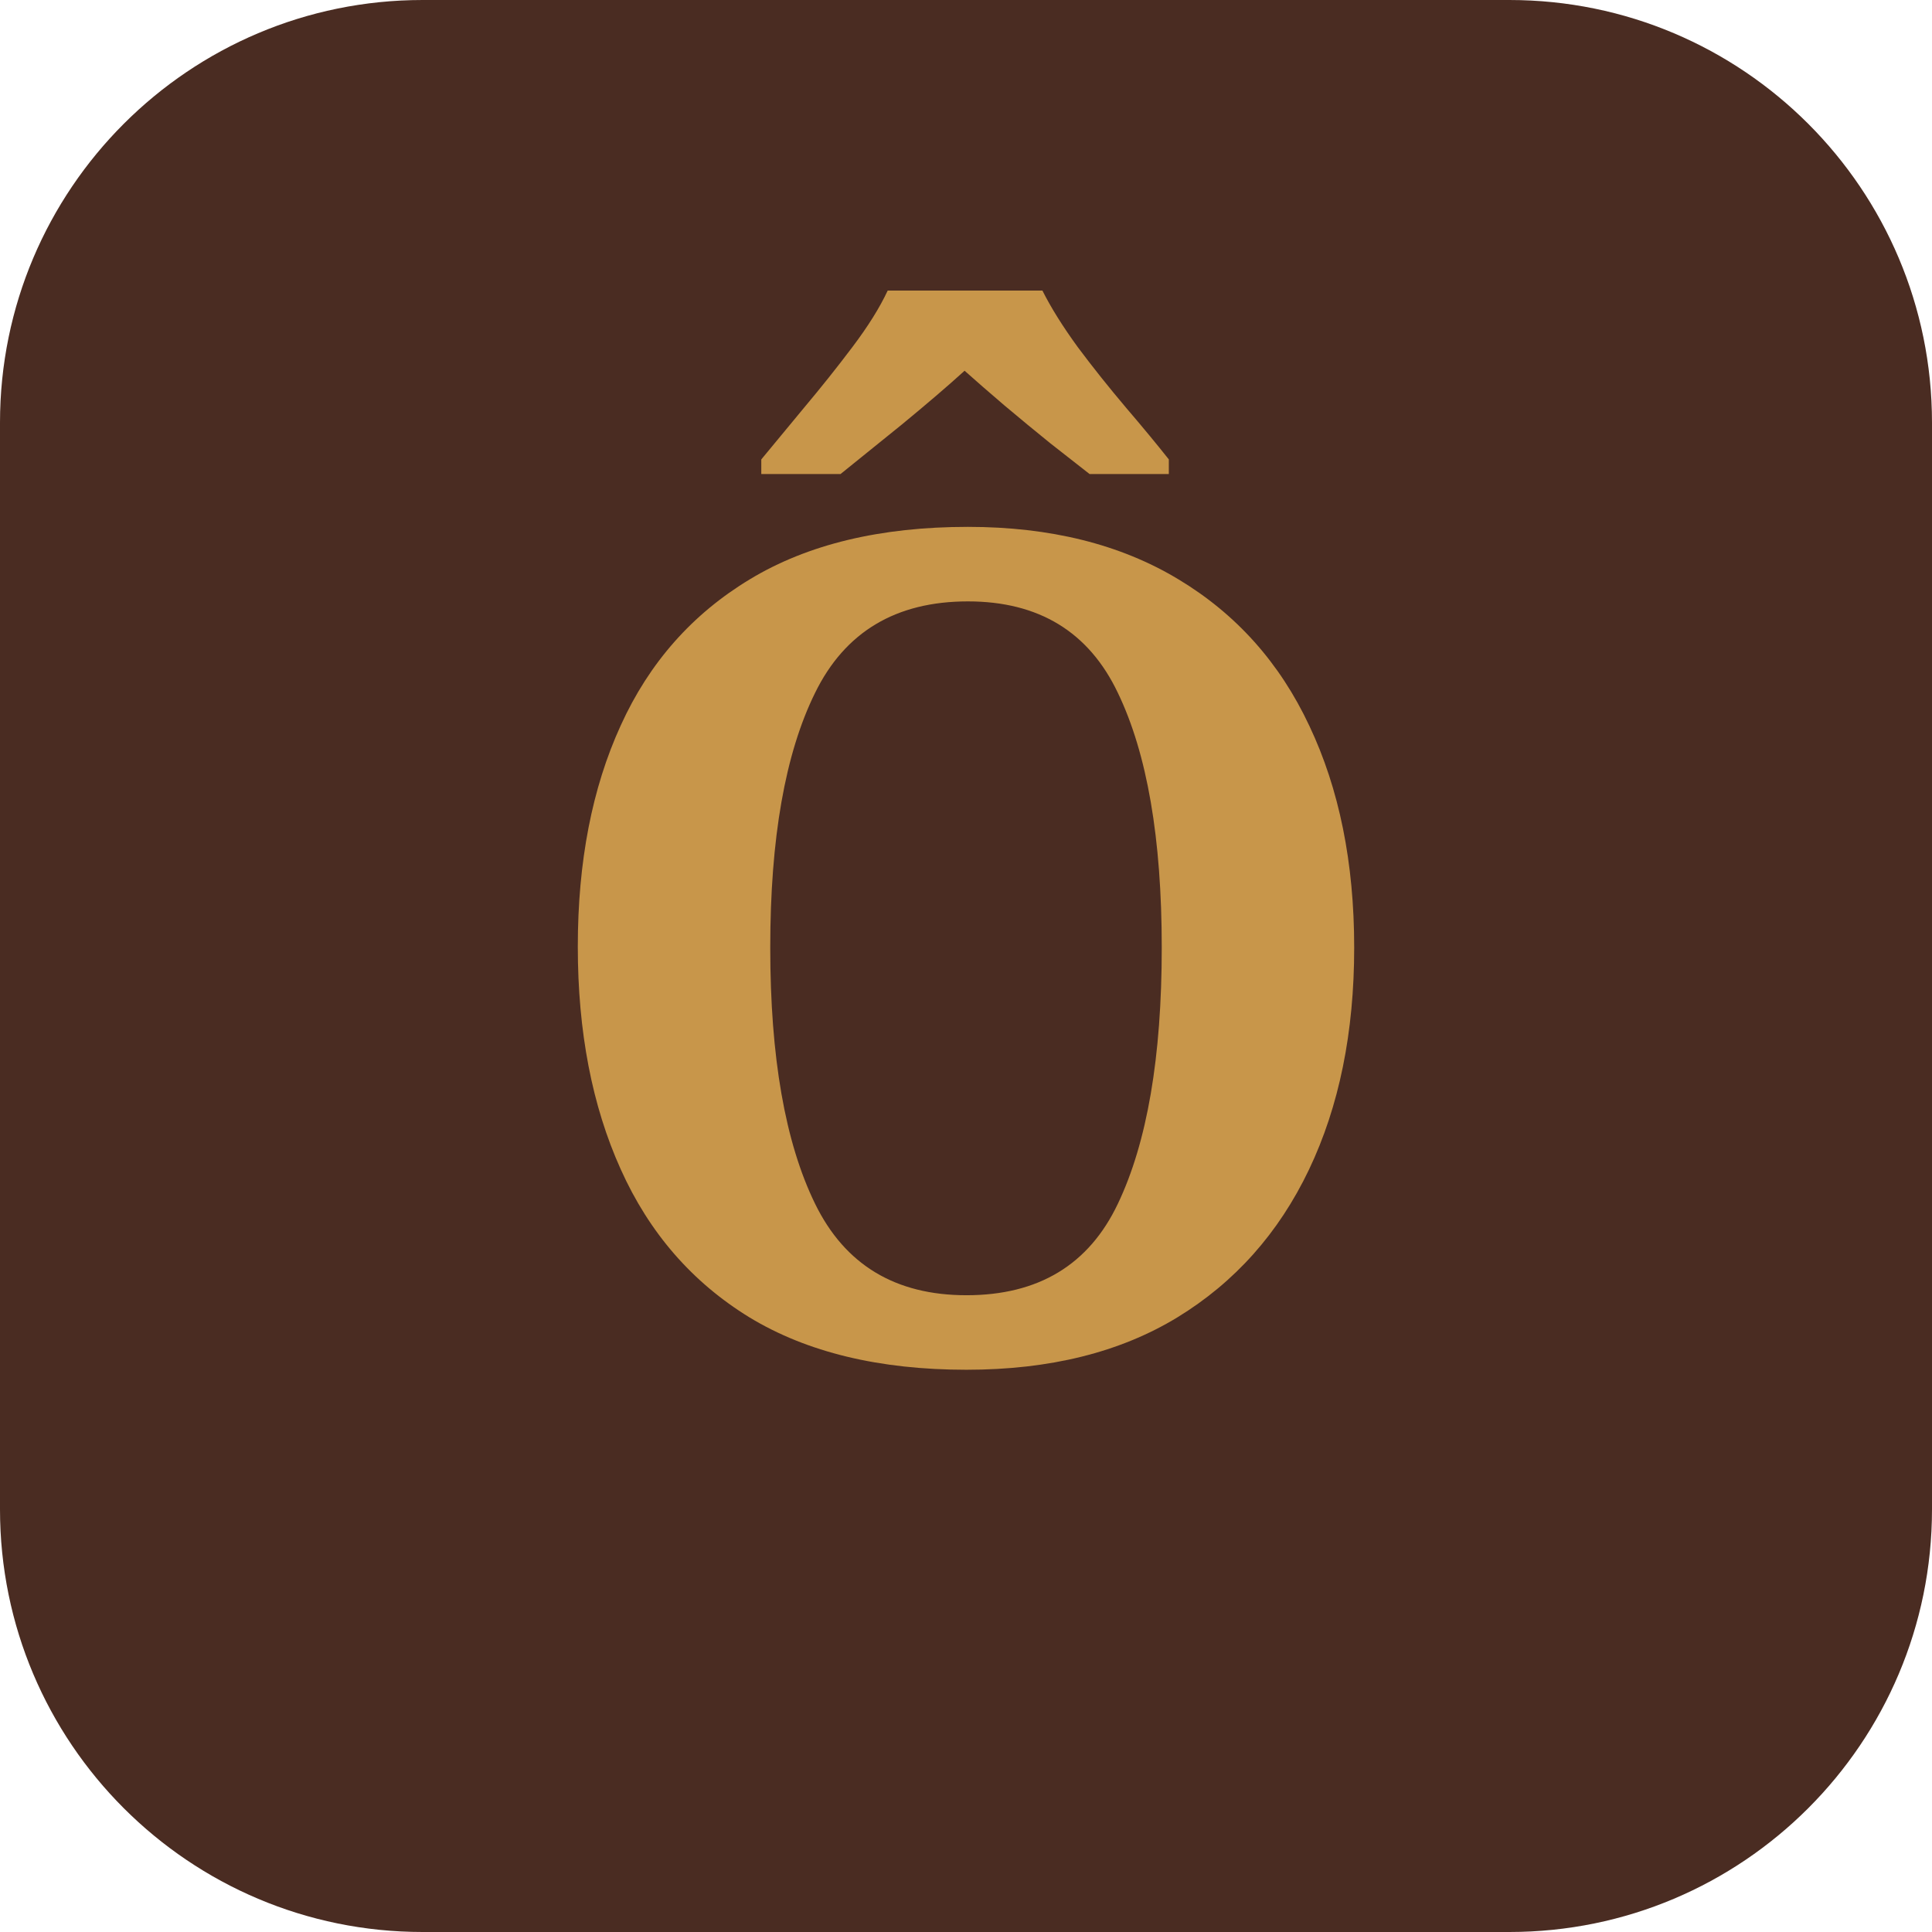
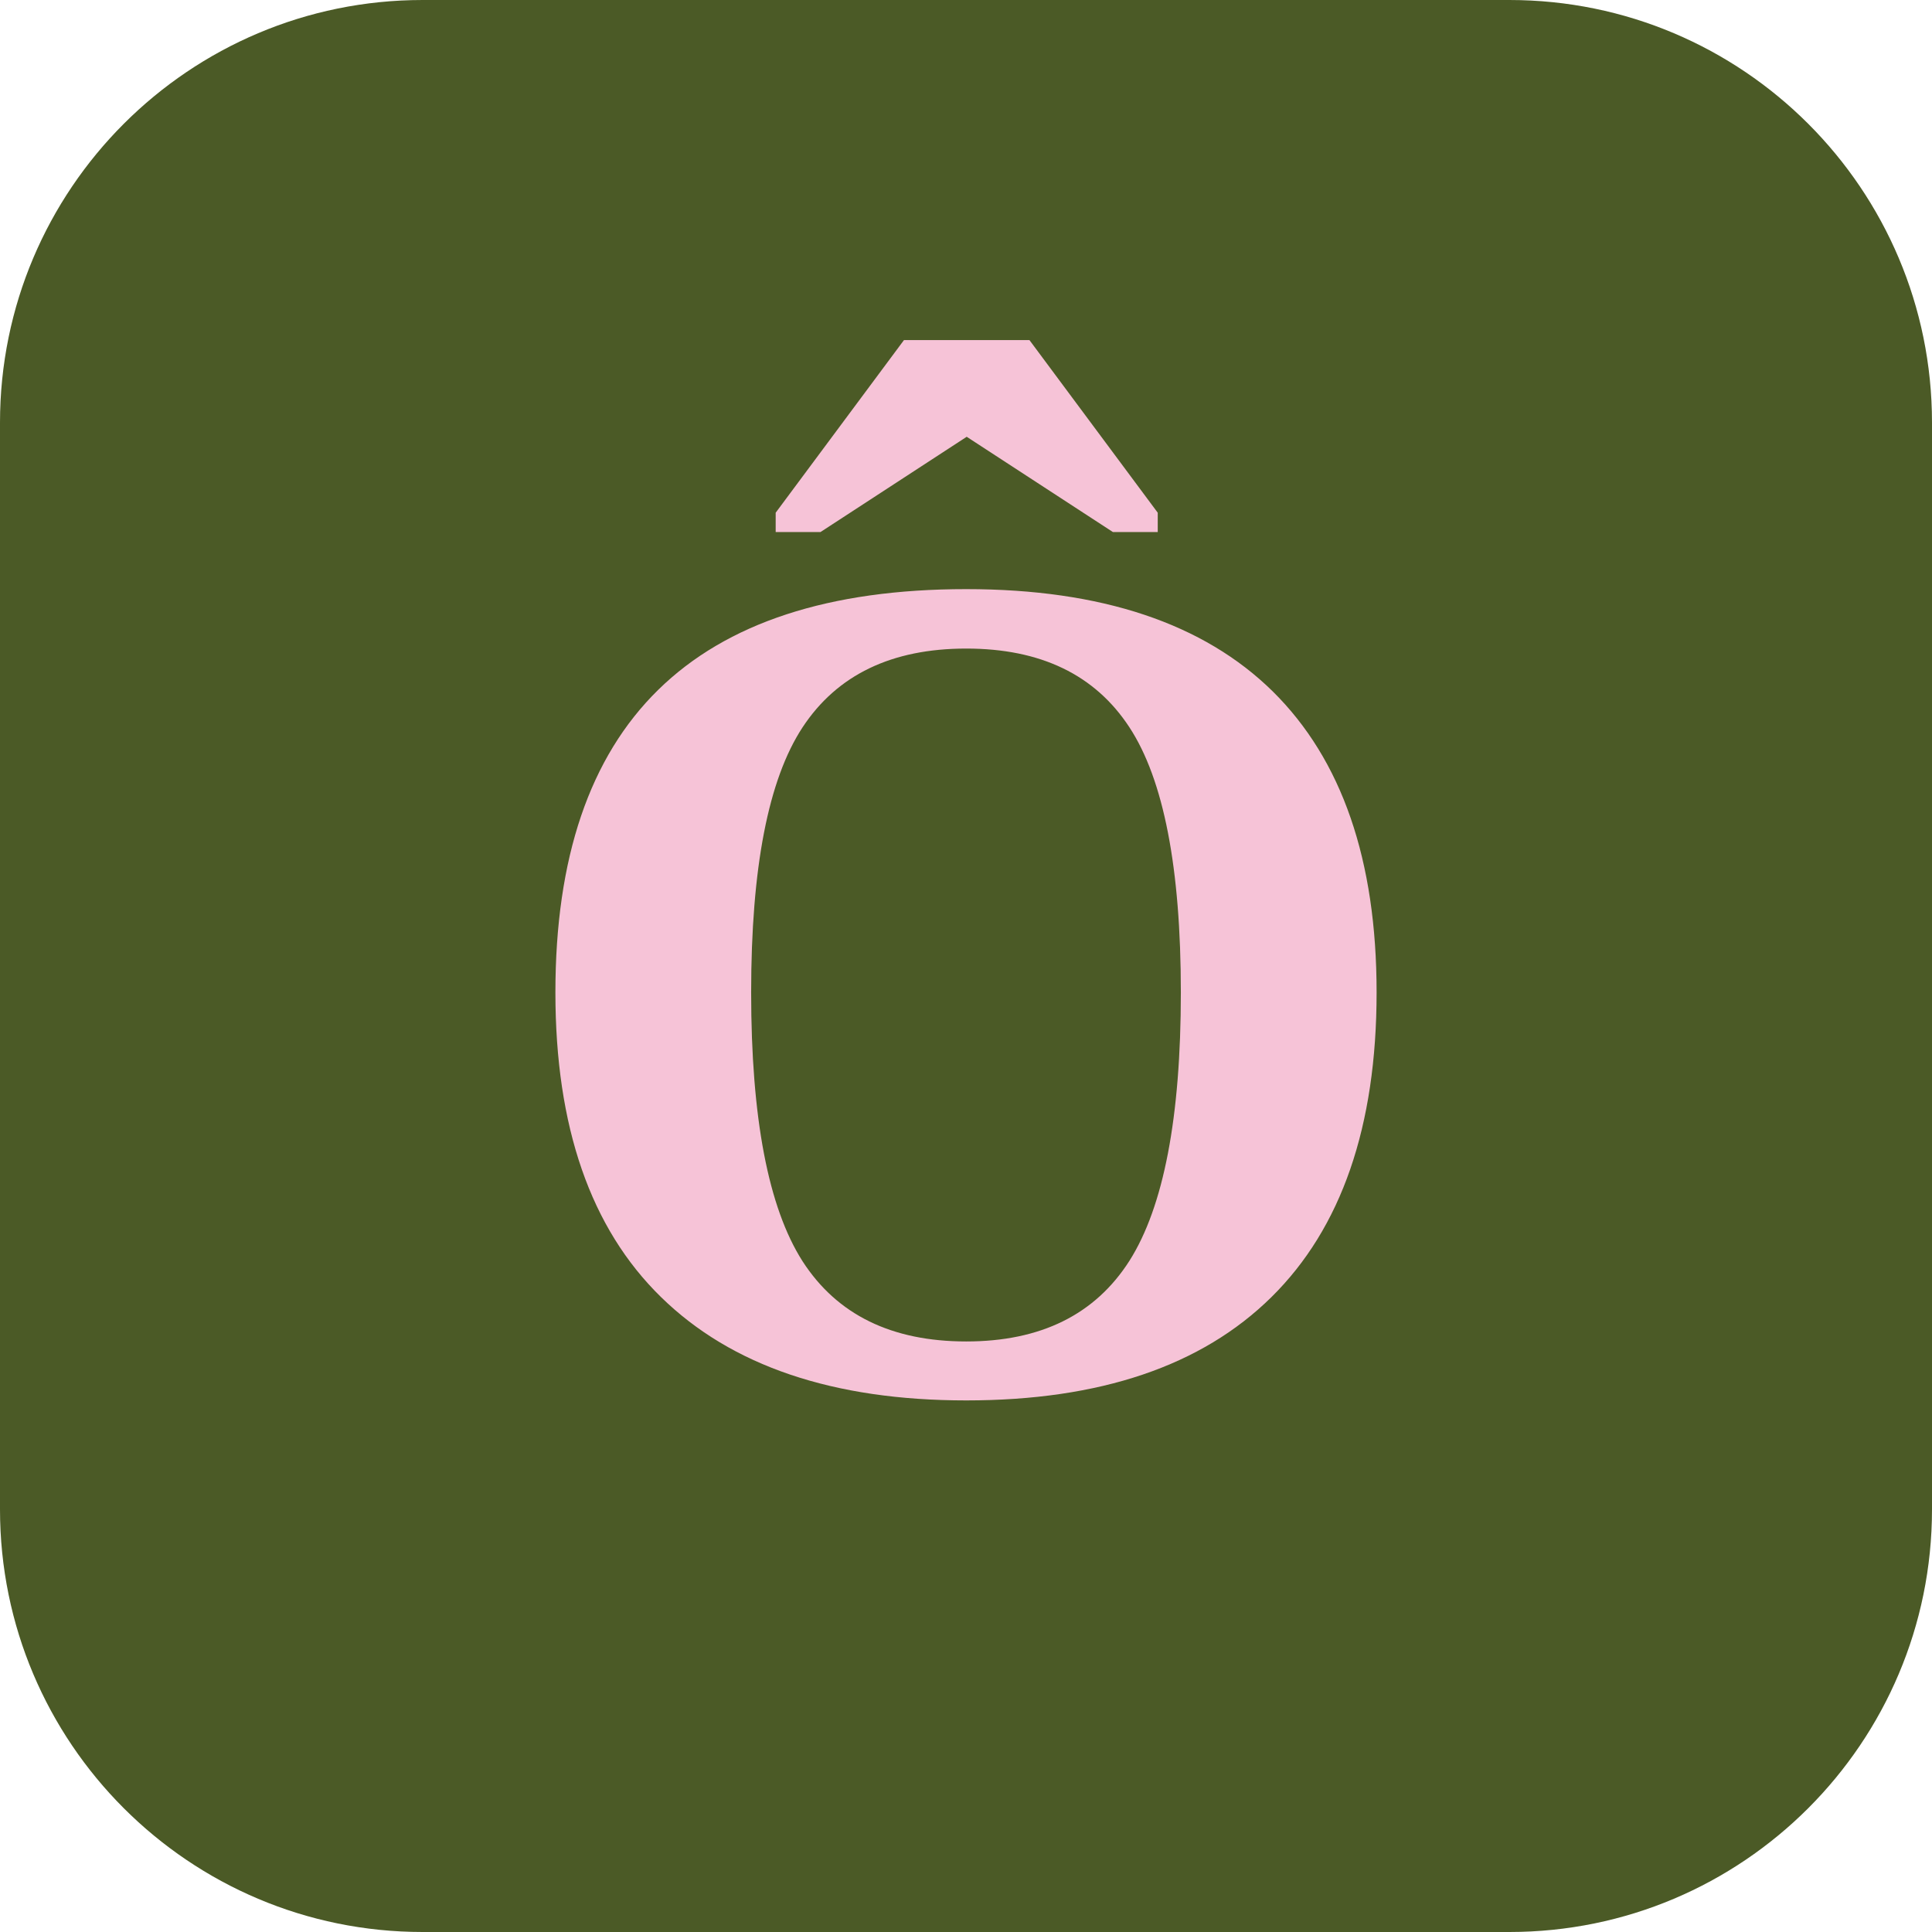
<svg xmlns="http://www.w3.org/2000/svg" viewBox="0 0 64 64">
-   <rect width="64" height="64" rx="14" fill="#4a2c22" />
-   <text x="32" y="45" font-family="Georgia, serif" font-size="38" font-weight="700" text-anchor="middle" fill="#c8964a">Ô</text>
+   <rect width="64" height="64" rx="14" fill="#4b5a26" />
+   <text x="32" y="46" font-family="Georgia, 'Times New Roman', serif" font-size="40" font-weight="700" text-anchor="middle" fill="#f6c3d7">Ô</text>
</svg>
